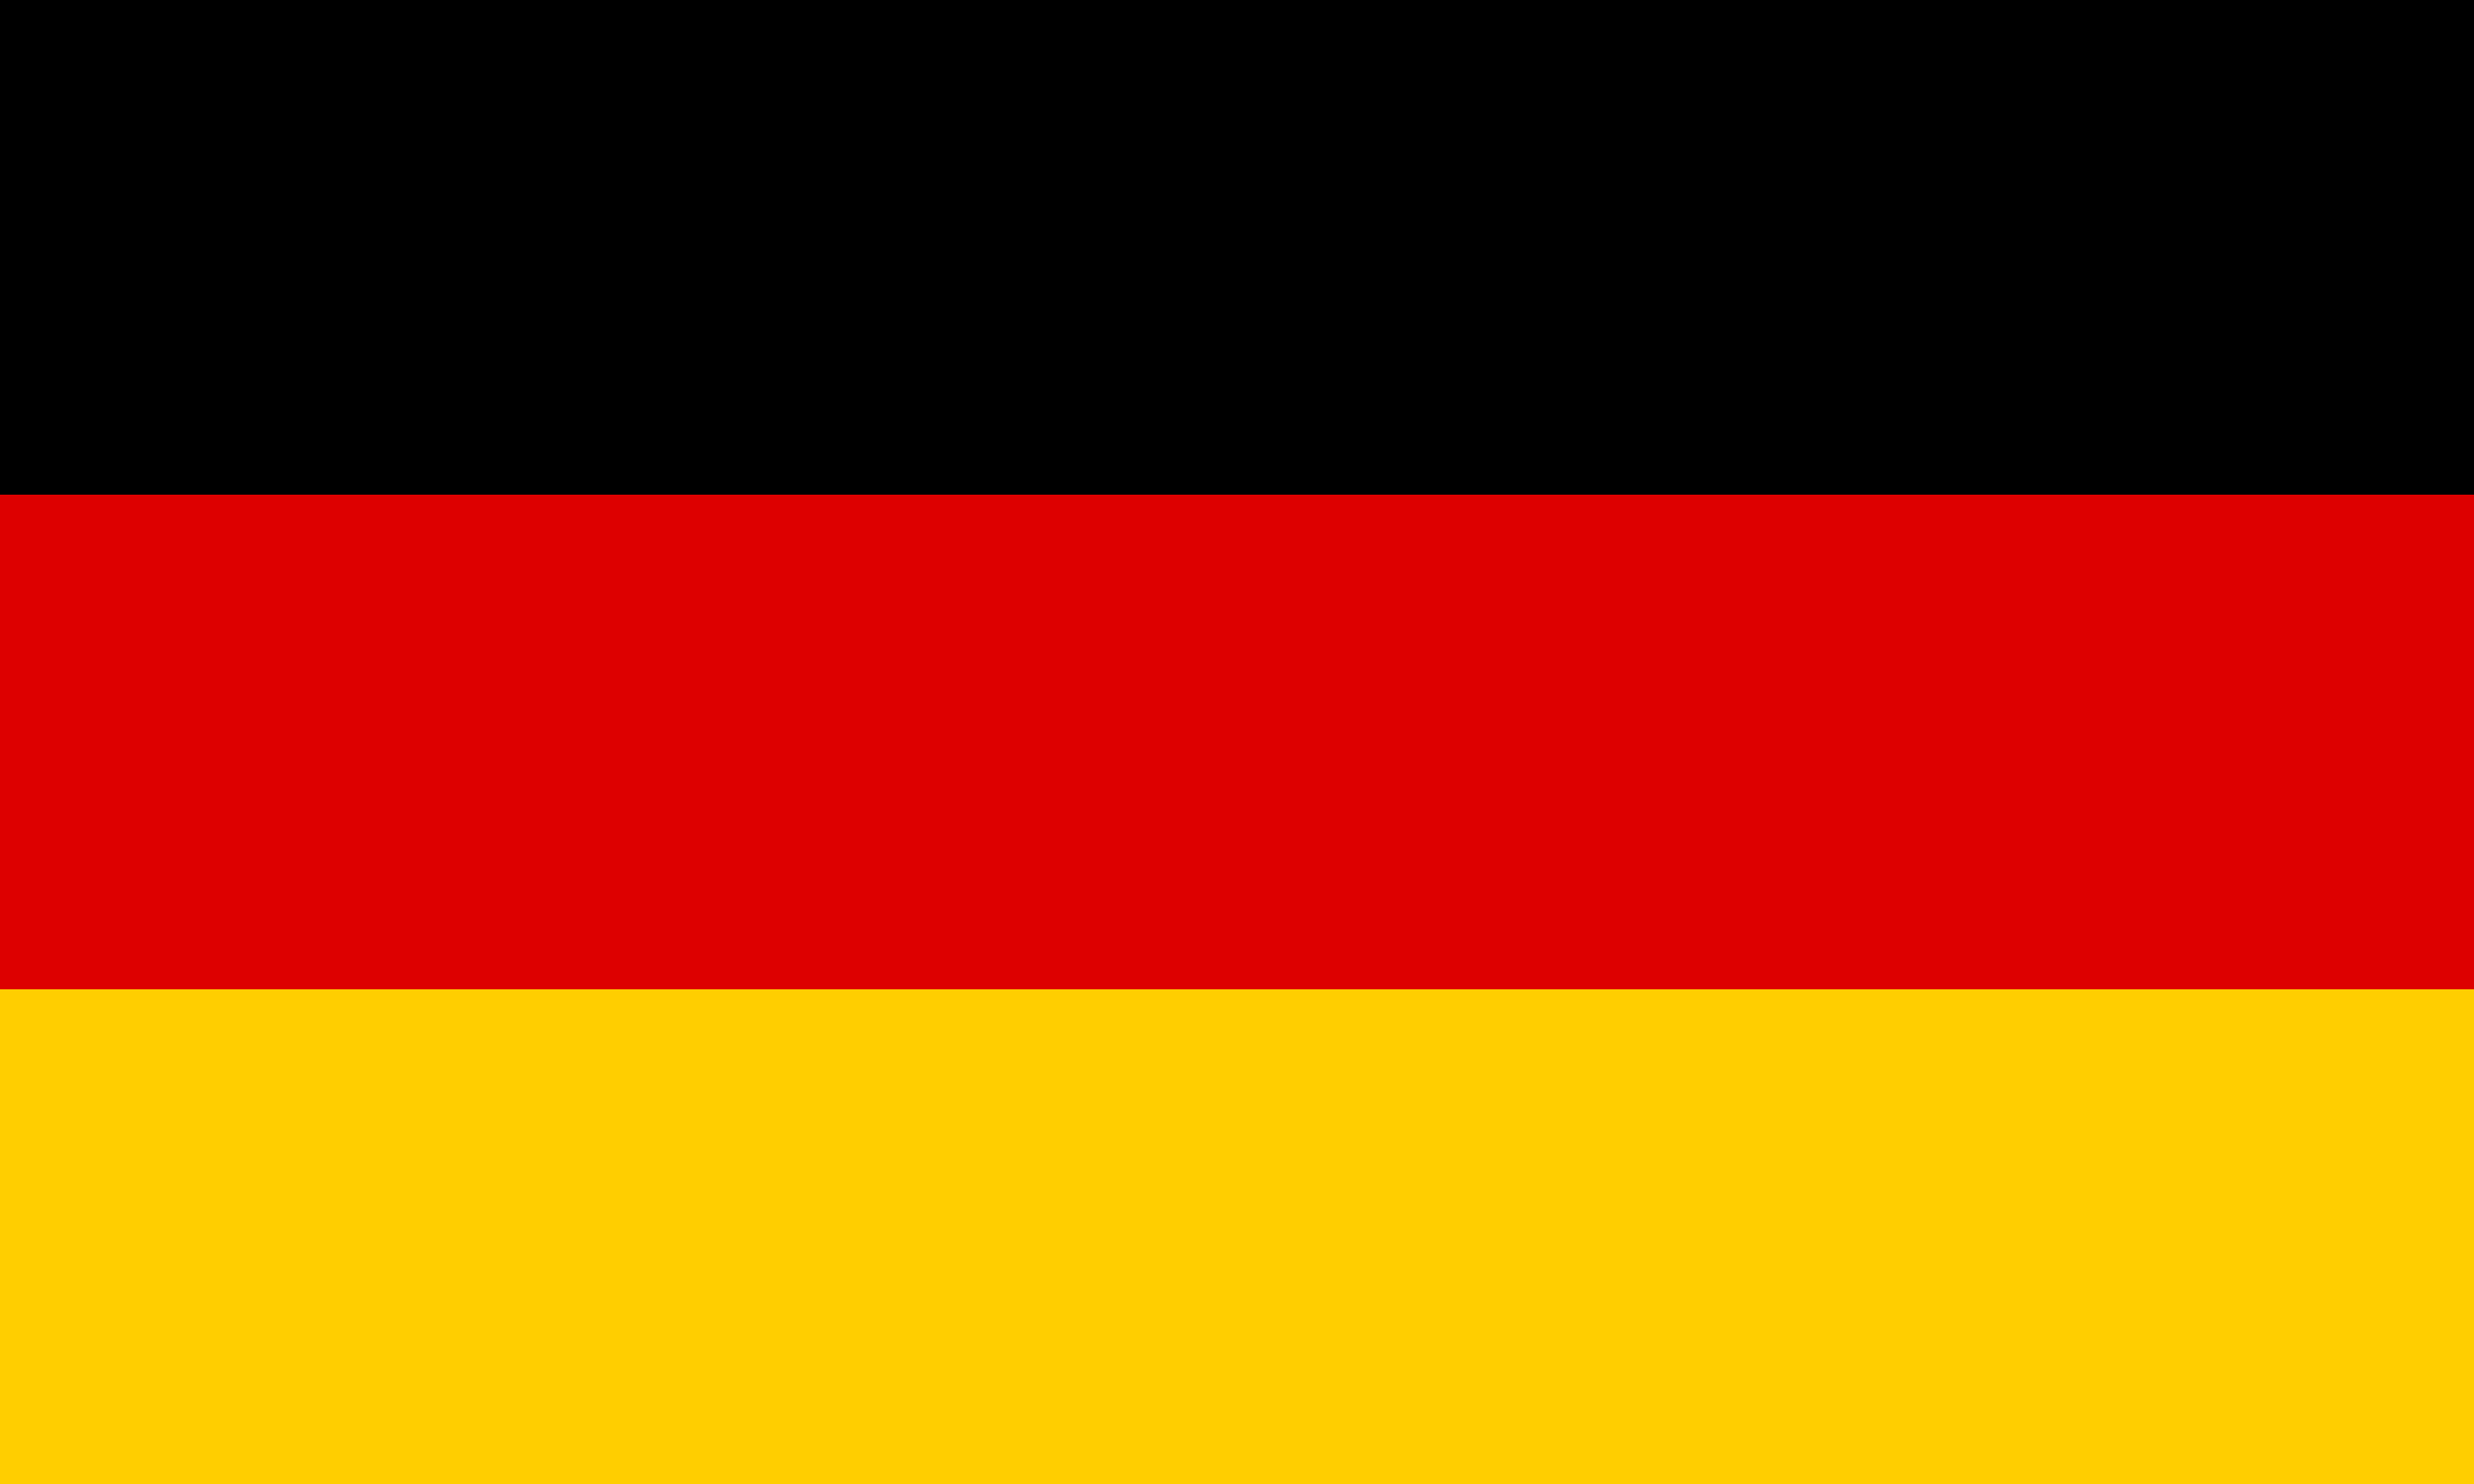
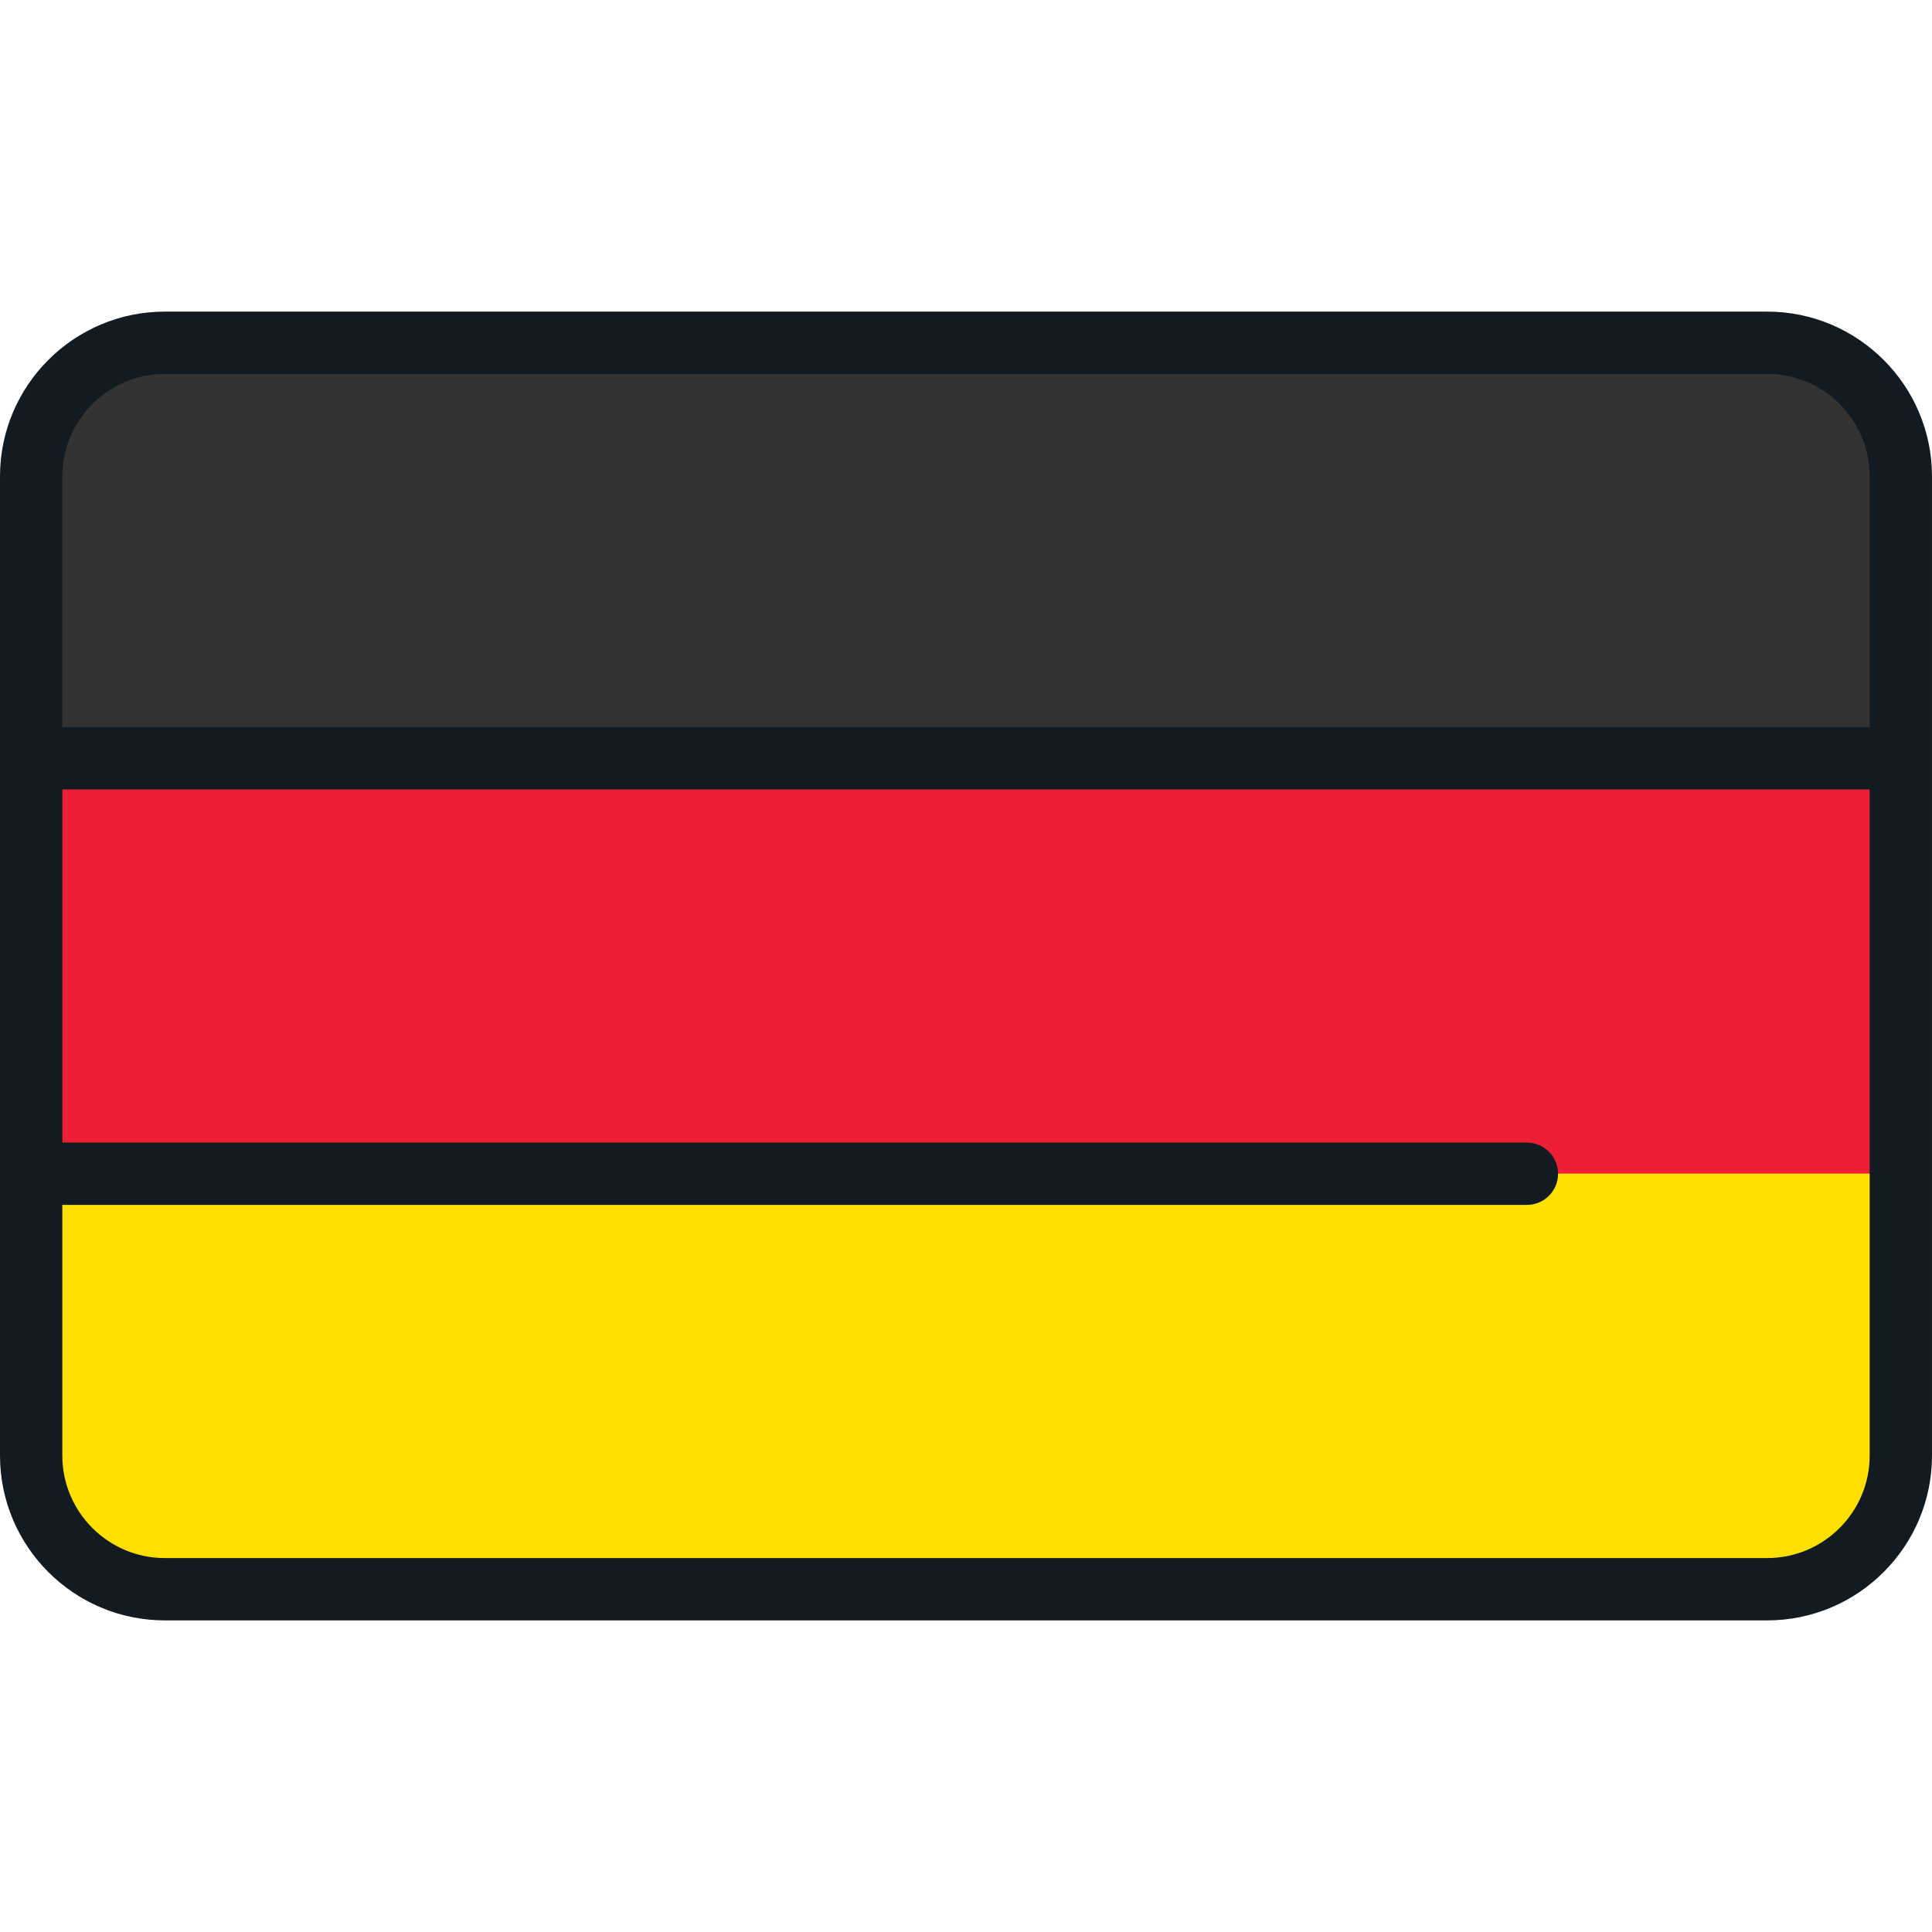
- <svg xmlns="http://www.w3.org/2000/svg" width="1000" height="600" viewBox="0 0 5 3">
-   <rect id="black_stripe" width="5" height="3" y="0" x="0" fill="#000" />
-   <rect id="red_stripe" width="5" height="2" y="1" x="0" fill="#D00" />
-   <rect id="gold_stripe" width="5" height="1" y="2" x="0" fill="#FFCE00" />
+ <svg xmlns="http://www.w3.org/2000/svg" version="1.1" id="Layer_1" x="0px" y="0px" viewBox="0 0 512 512" style="enable-background:new 0 0 512 512;" xml:space="preserve">
+   <rect x="8.258" y="200.946" style="fill:#ED1F34;" width="495.484" height="110.108" />
+   <path style="fill:#FFE000;" d="M8.258,385.743c0,19.561,15.858,35.418,35.418,35.418h424.648c19.561,0,35.418-15.858,35.418-35.418  v-74.689H8.258V385.743z" />
+   <path style="fill:#333333;" d="M468.324,90.839H43.676c-19.561,0-35.418,15.857-35.418,35.418v74.689h495.484v-74.689  C503.742,106.695,487.885,90.839,468.324,90.839z" />
+   <path style="fill:#121B21;" d="M468.324,82.581H43.676C19.593,82.581,0,102.173,0,126.257v259.487  c0,24.083,19.593,43.675,43.676,43.675h424.648c24.082,0,43.675-19.593,43.675-43.676V126.257  C512,102.173,492.406,82.581,468.324,82.581z M43.676,99.097h424.648c14.976,0,27.159,12.183,27.159,27.16v66.431H16.516v-66.431  C16.516,111.28,28.7,99.097,43.676,99.097z M468.324,412.903H43.676c-14.977,0-27.16-12.183-27.16-27.16v-66.431h388.129  c4.562,0,8.258-3.697,8.258-8.258c0-4.561-3.696-8.258-8.258-8.258H16.516v-93.591h478.968v176.539  C495.484,400.72,483.3,412.903,468.324,412.903z" />
</svg>
